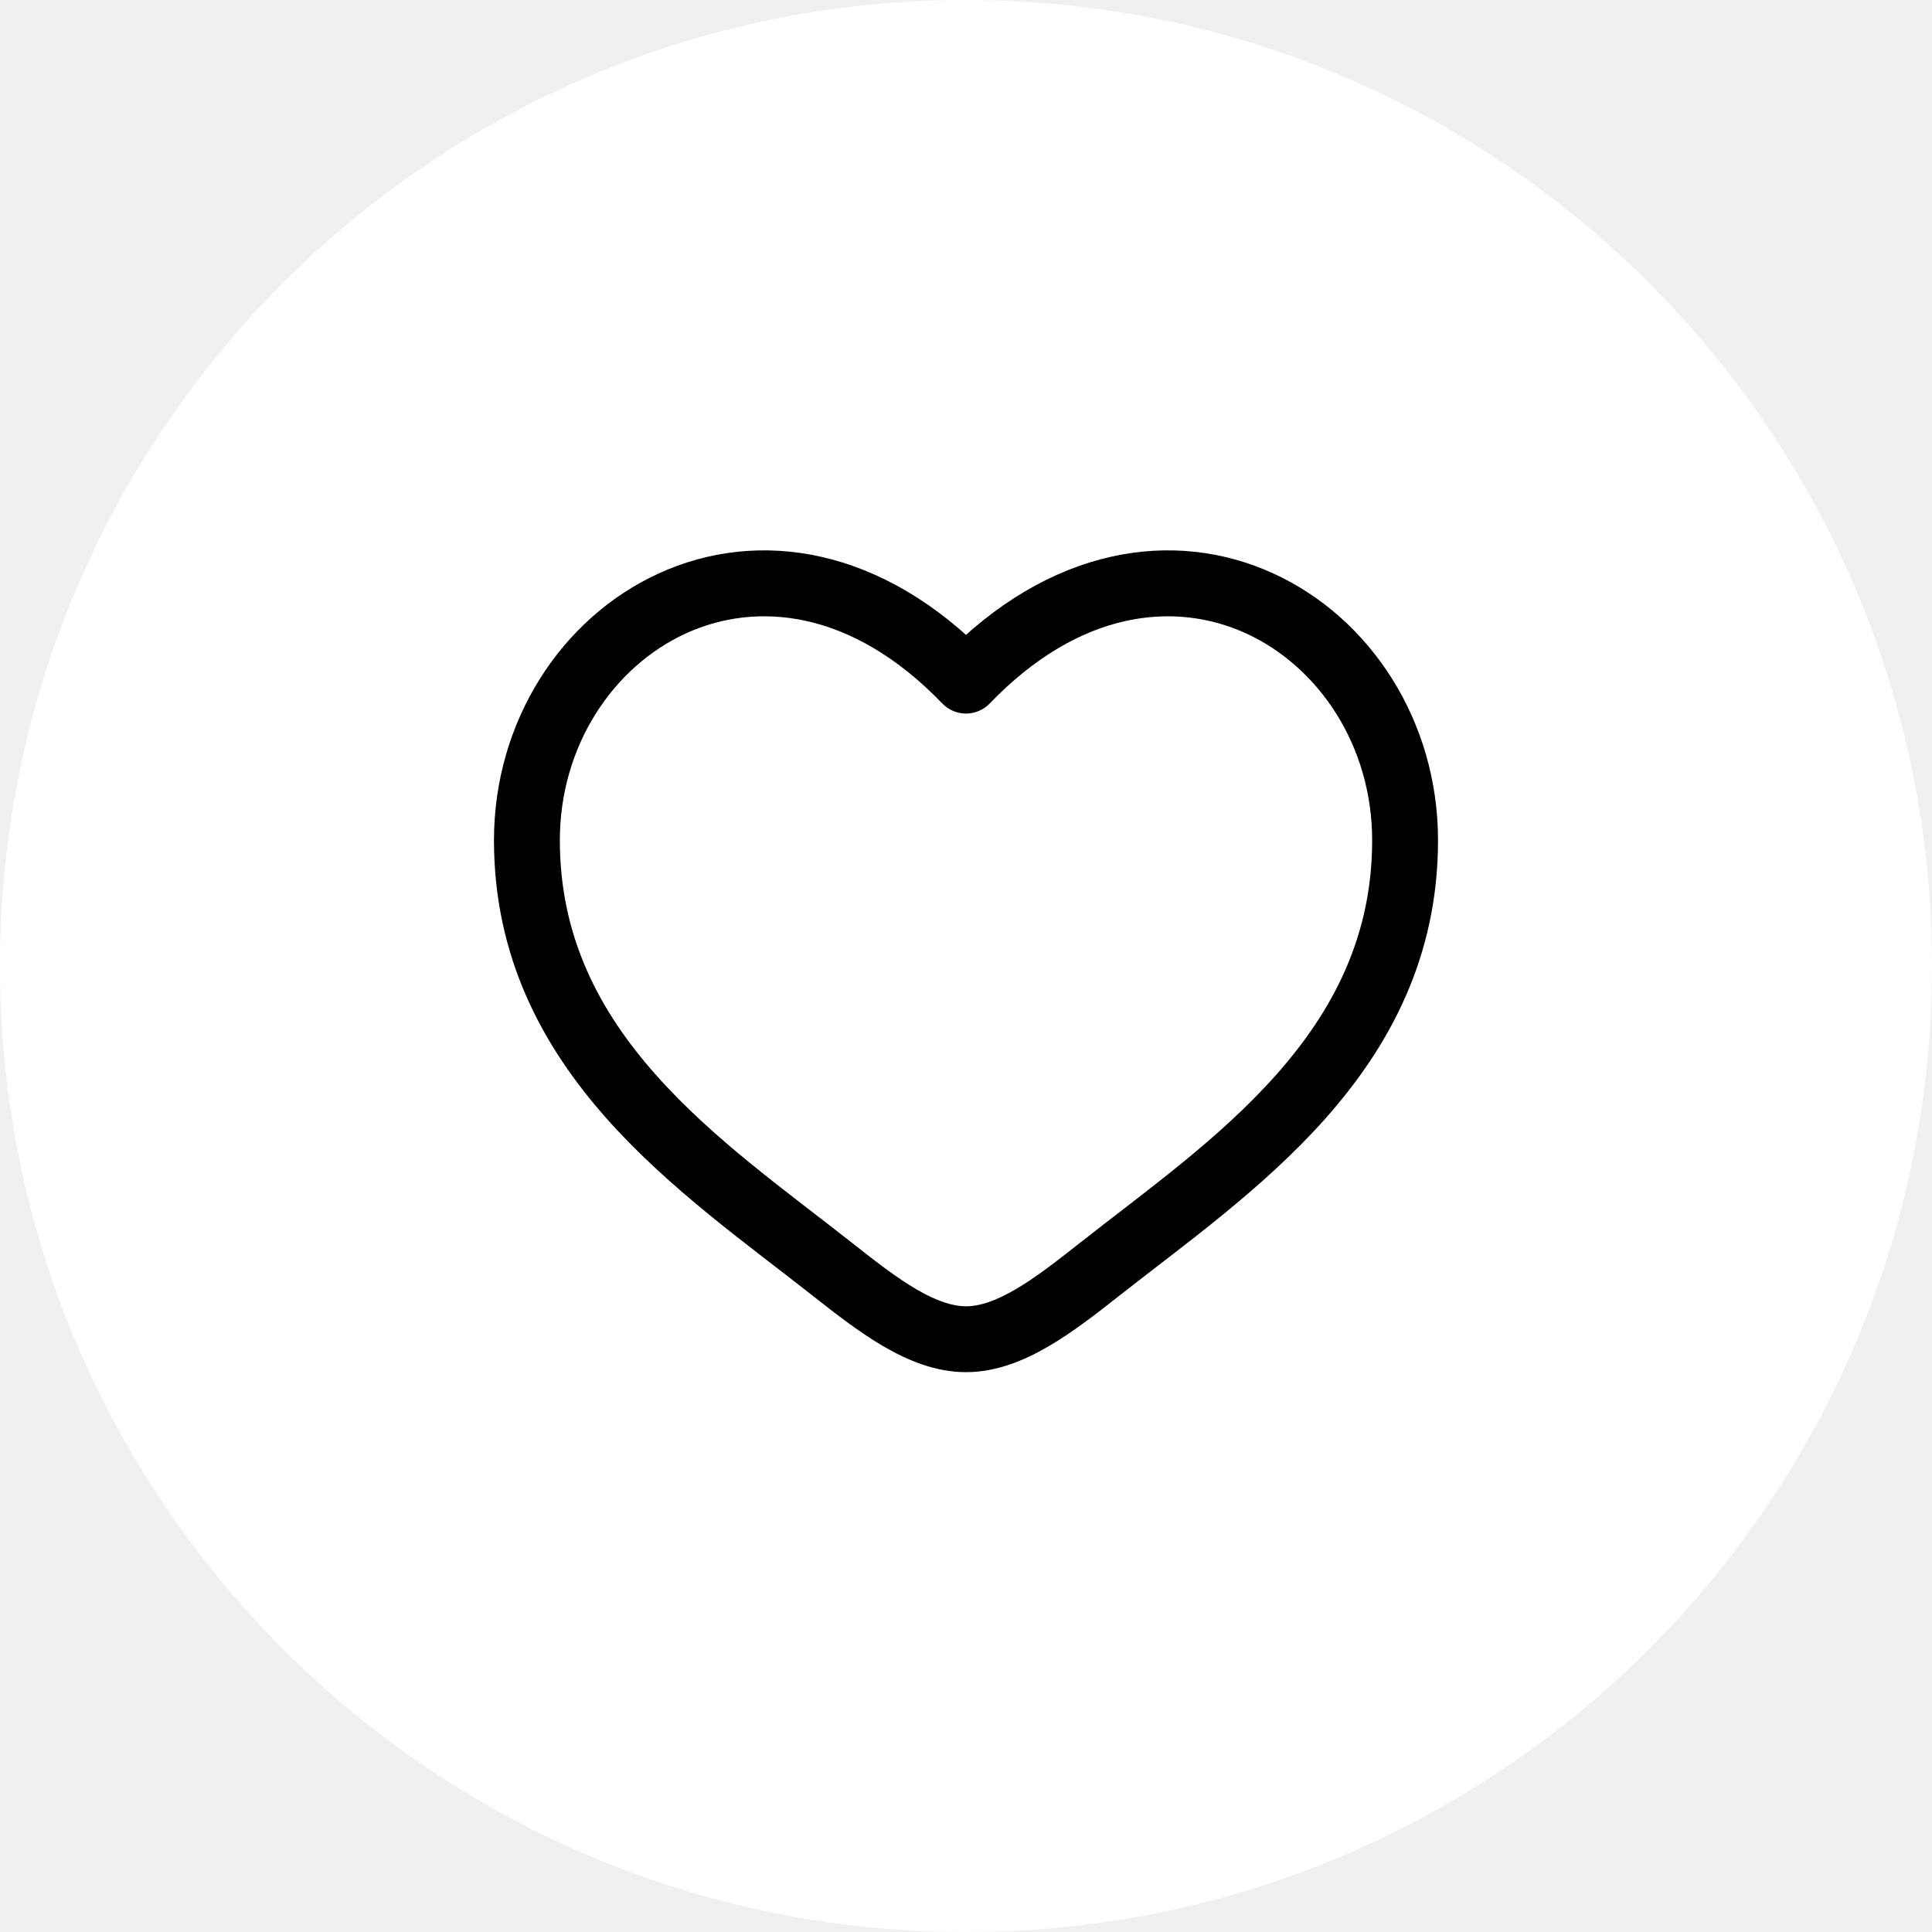
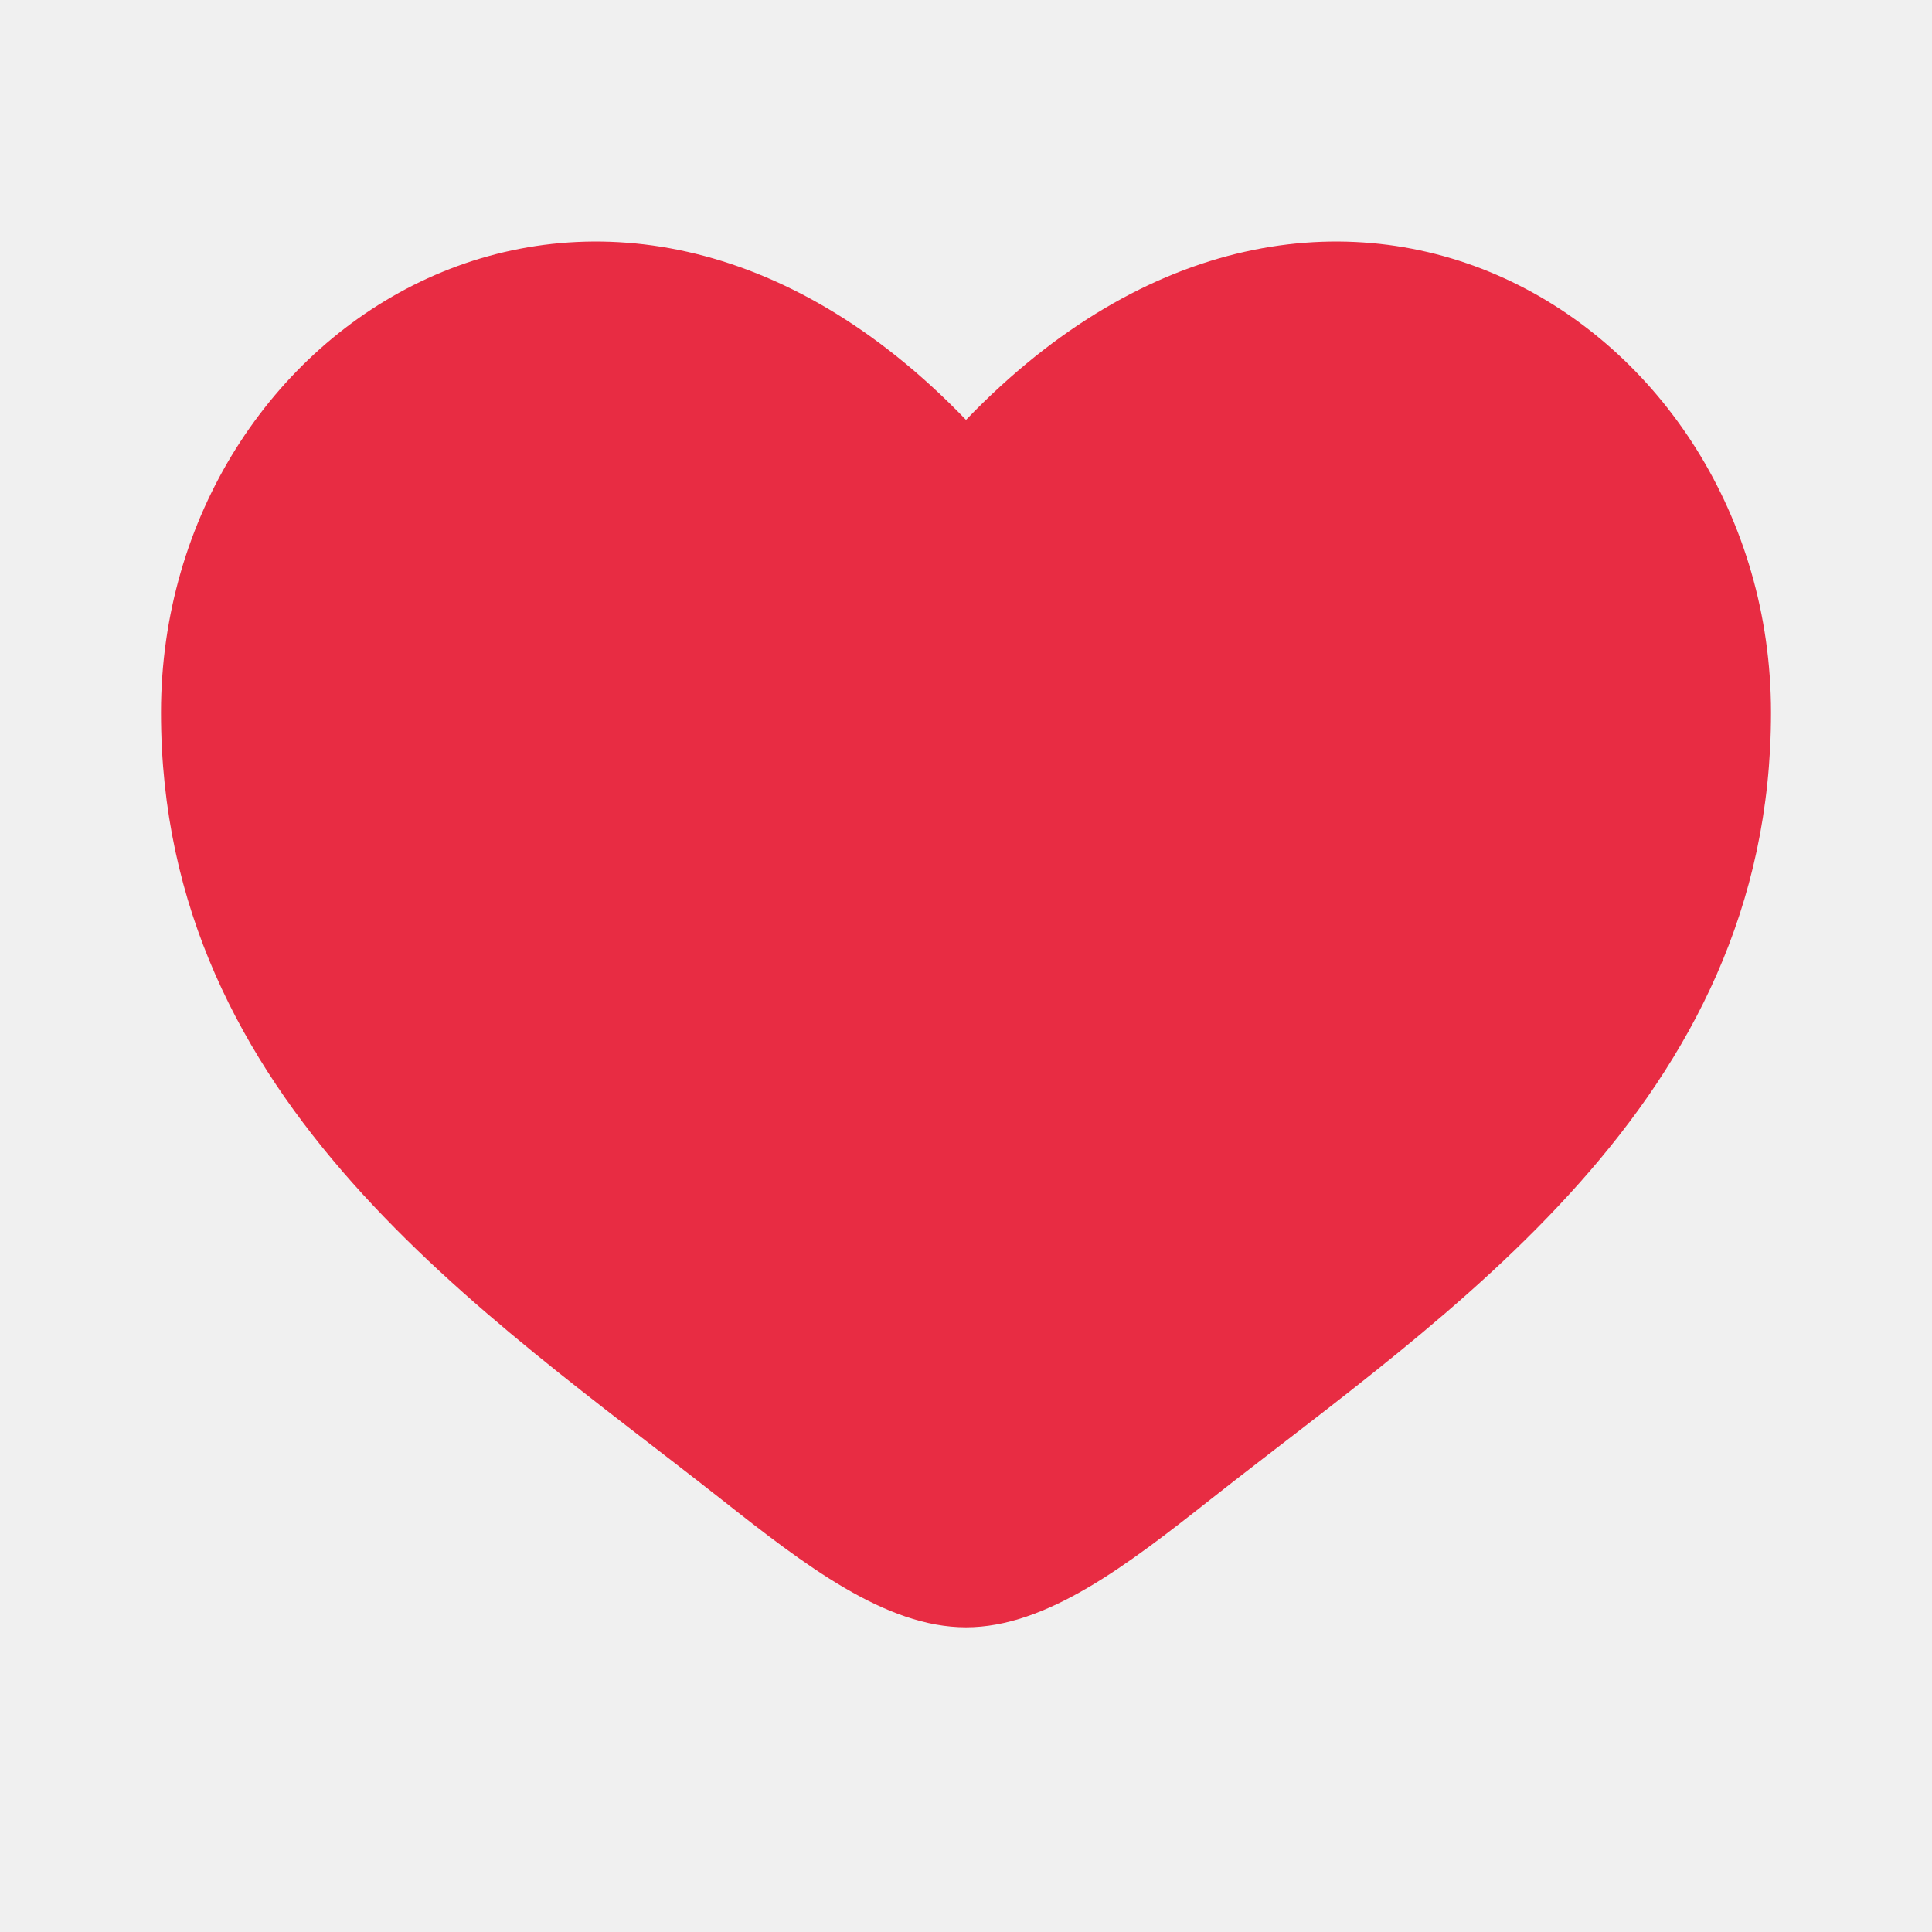
- <svg xmlns="http://www.w3.org/2000/svg" width="44" height="44" viewBox="0 0 44 44" fill="none">
-   <rect width="44" height="44" rx="22" fill="white" />
-   <g clip-path="url(#clip0_14_78)">
-     <path d="M18.962 28.911L19.426 28.322L18.962 28.911ZM22 15.501L21.46 16.021C21.601 16.168 21.796 16.251 22 16.251C22.204 16.251 22.399 16.168 22.54 16.021L22 15.501ZM25.038 28.911L25.503 29.5L25.038 28.911ZM19.426 28.322C17.91 27.127 16.253 25.96 14.938 24.48C13.649 23.028 12.75 21.334 12.75 19.137H11.25C11.25 21.803 12.361 23.836 13.817 25.476C15.247 27.087 17.071 28.375 18.497 29.5L19.426 28.322ZM12.75 19.137C12.75 16.986 13.965 15.182 15.624 14.424C17.236 13.688 19.402 13.883 21.46 16.021L22.54 14.98C20.099 12.444 17.264 12.025 15.001 13.06C12.785 14.073 11.25 16.425 11.25 19.137H12.75ZM18.497 29.5C19.01 29.904 19.559 30.334 20.117 30.66C20.674 30.985 21.31 31.25 22 31.25V29.75C21.69 29.75 21.326 29.629 20.874 29.365C20.421 29.101 19.952 28.737 19.426 28.322L18.497 29.5ZM25.503 29.5C26.929 28.375 28.753 27.087 30.183 25.476C31.64 23.836 32.75 21.803 32.75 19.137H31.25C31.25 21.334 30.351 23.028 29.062 24.48C27.747 25.96 26.09 27.127 24.574 28.322L25.503 29.5ZM32.75 19.137C32.75 16.425 31.215 14.073 28.999 13.06C26.736 12.025 23.901 12.444 21.46 14.98L22.54 16.021C24.598 13.883 26.764 13.688 28.376 14.424C30.035 15.182 31.25 16.986 31.25 19.137H32.75ZM24.574 28.322C24.048 28.737 23.579 29.101 23.126 29.365C22.674 29.629 22.31 29.75 22 29.75V31.25C22.69 31.25 23.326 30.985 23.883 30.66C24.441 30.334 24.99 29.904 25.503 29.5L24.574 28.322Z" fill="black" />
+ <svg xmlns="http://www.w3.org/2000/svg" width="24" height="24" viewBox="0 0 24 24" fill="none">
+   <g clip-path="url(#clip0_14_53)">
+     <path d="M2 8.852C2 13.715 6.019 16.306 8.962 18.626C10 19.445 11 20.215 12 20.215C13 20.215 14 19.445 15.038 18.626C17.981 16.306 22 13.715 22 8.852C22 3.989 16.5 0.541 12 5.216C7.5 0.541 2 3.989 2 8.852Z" fill="#E82C43" />
  </g>
  <defs>
-     <clipPath id="clip0_14_78">
-       <rect width="22" height="22" fill="white" transform="translate(11 11)" />
+     <clipPath id="clip0_14_53">
+       <rect width="24" height="24" fill="white" />
    </clipPath>
  </defs>
</svg>
